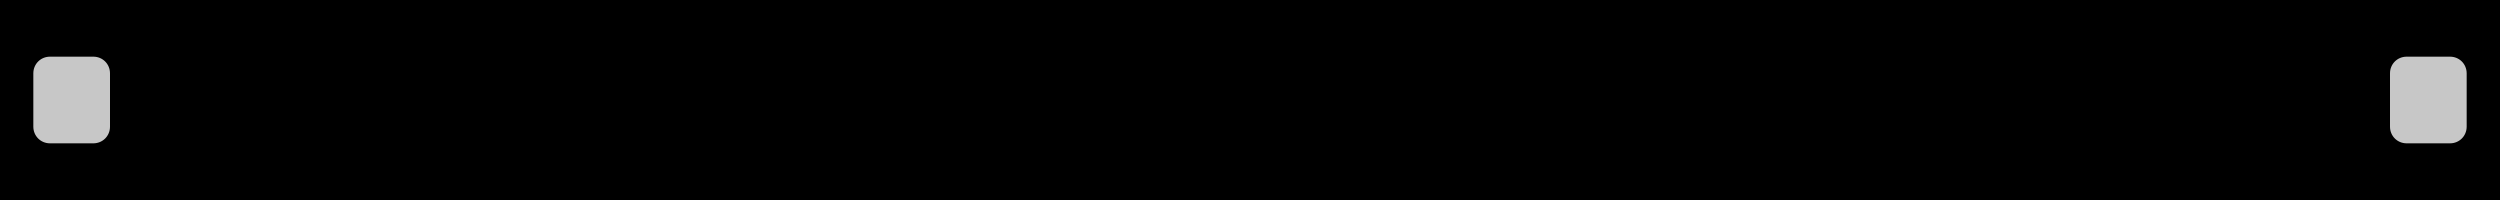
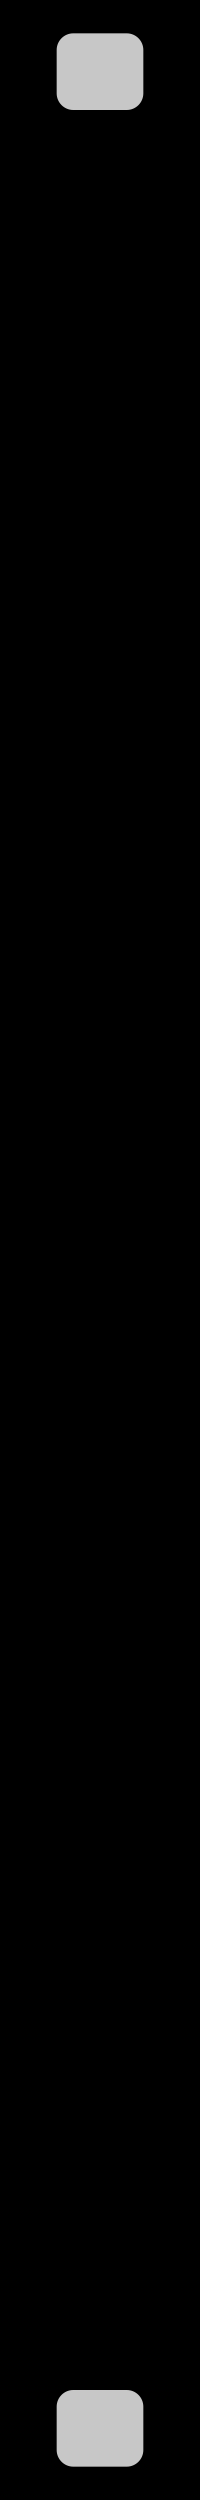
- <svg xmlns="http://www.w3.org/2000/svg" version="1.1" id="图层_1" x="0px" y="0px" viewBox="0 0 750 60" style="enable-background:new 0 0 750 60;" xml:space="preserve">
-   <style type="text/css">
- 	.st0{fill:#C7C7C7;}
- </style>
-   <rect id="Rectangle-4" width="750" height="60" />
-   <path id="path-3_2_" class="st0" d="M28,43H15c-2.8,0-5-2.2-5-5V22c0-2.8,2.2-5,5-5h13c2.8,0,5,2.2,5,5v16C33,40.8,30.8,43,28,43z" />
-   <path id="path-3_1_" class="st0" d="M735,43h-13c-2.8,0-5-2.2-5-5V22c0-2.8,2.2-5,5-5h13c2.8,0,5,2.2,5,5v16  C740,40.8,737.8,43,735,43z" />
+ <svg xmlns="http://www.w3.org/2000/svg" id="图层_1" data-name="图层 1" viewBox="0 0 60 750">
+   <defs>
+     <style>.cls-1{fill:#c7c7c7;}</style>
+   </defs>
+   <rect id="Rectangle-4" width="60" height="750" />
+   <path id="path-3" class="cls-1" d="M43,722v13a5,5,0,0,1-5,5H22a5,5,0,0,1-5-5V722a5,5,0,0,1,5-5H38A5,5,0,0,1,43,722Z" transform="translate(0 0)" />
+   <path id="path-3-2" data-name="path-3" class="cls-1" d="M43,15V28a5,5,0,0,1-5,5H22a5,5,0,0,1-5-5V15a5,5,0,0,1,5-5H38A5,5,0,0,1,43,15Z" transform="translate(0 0)" />
</svg>
